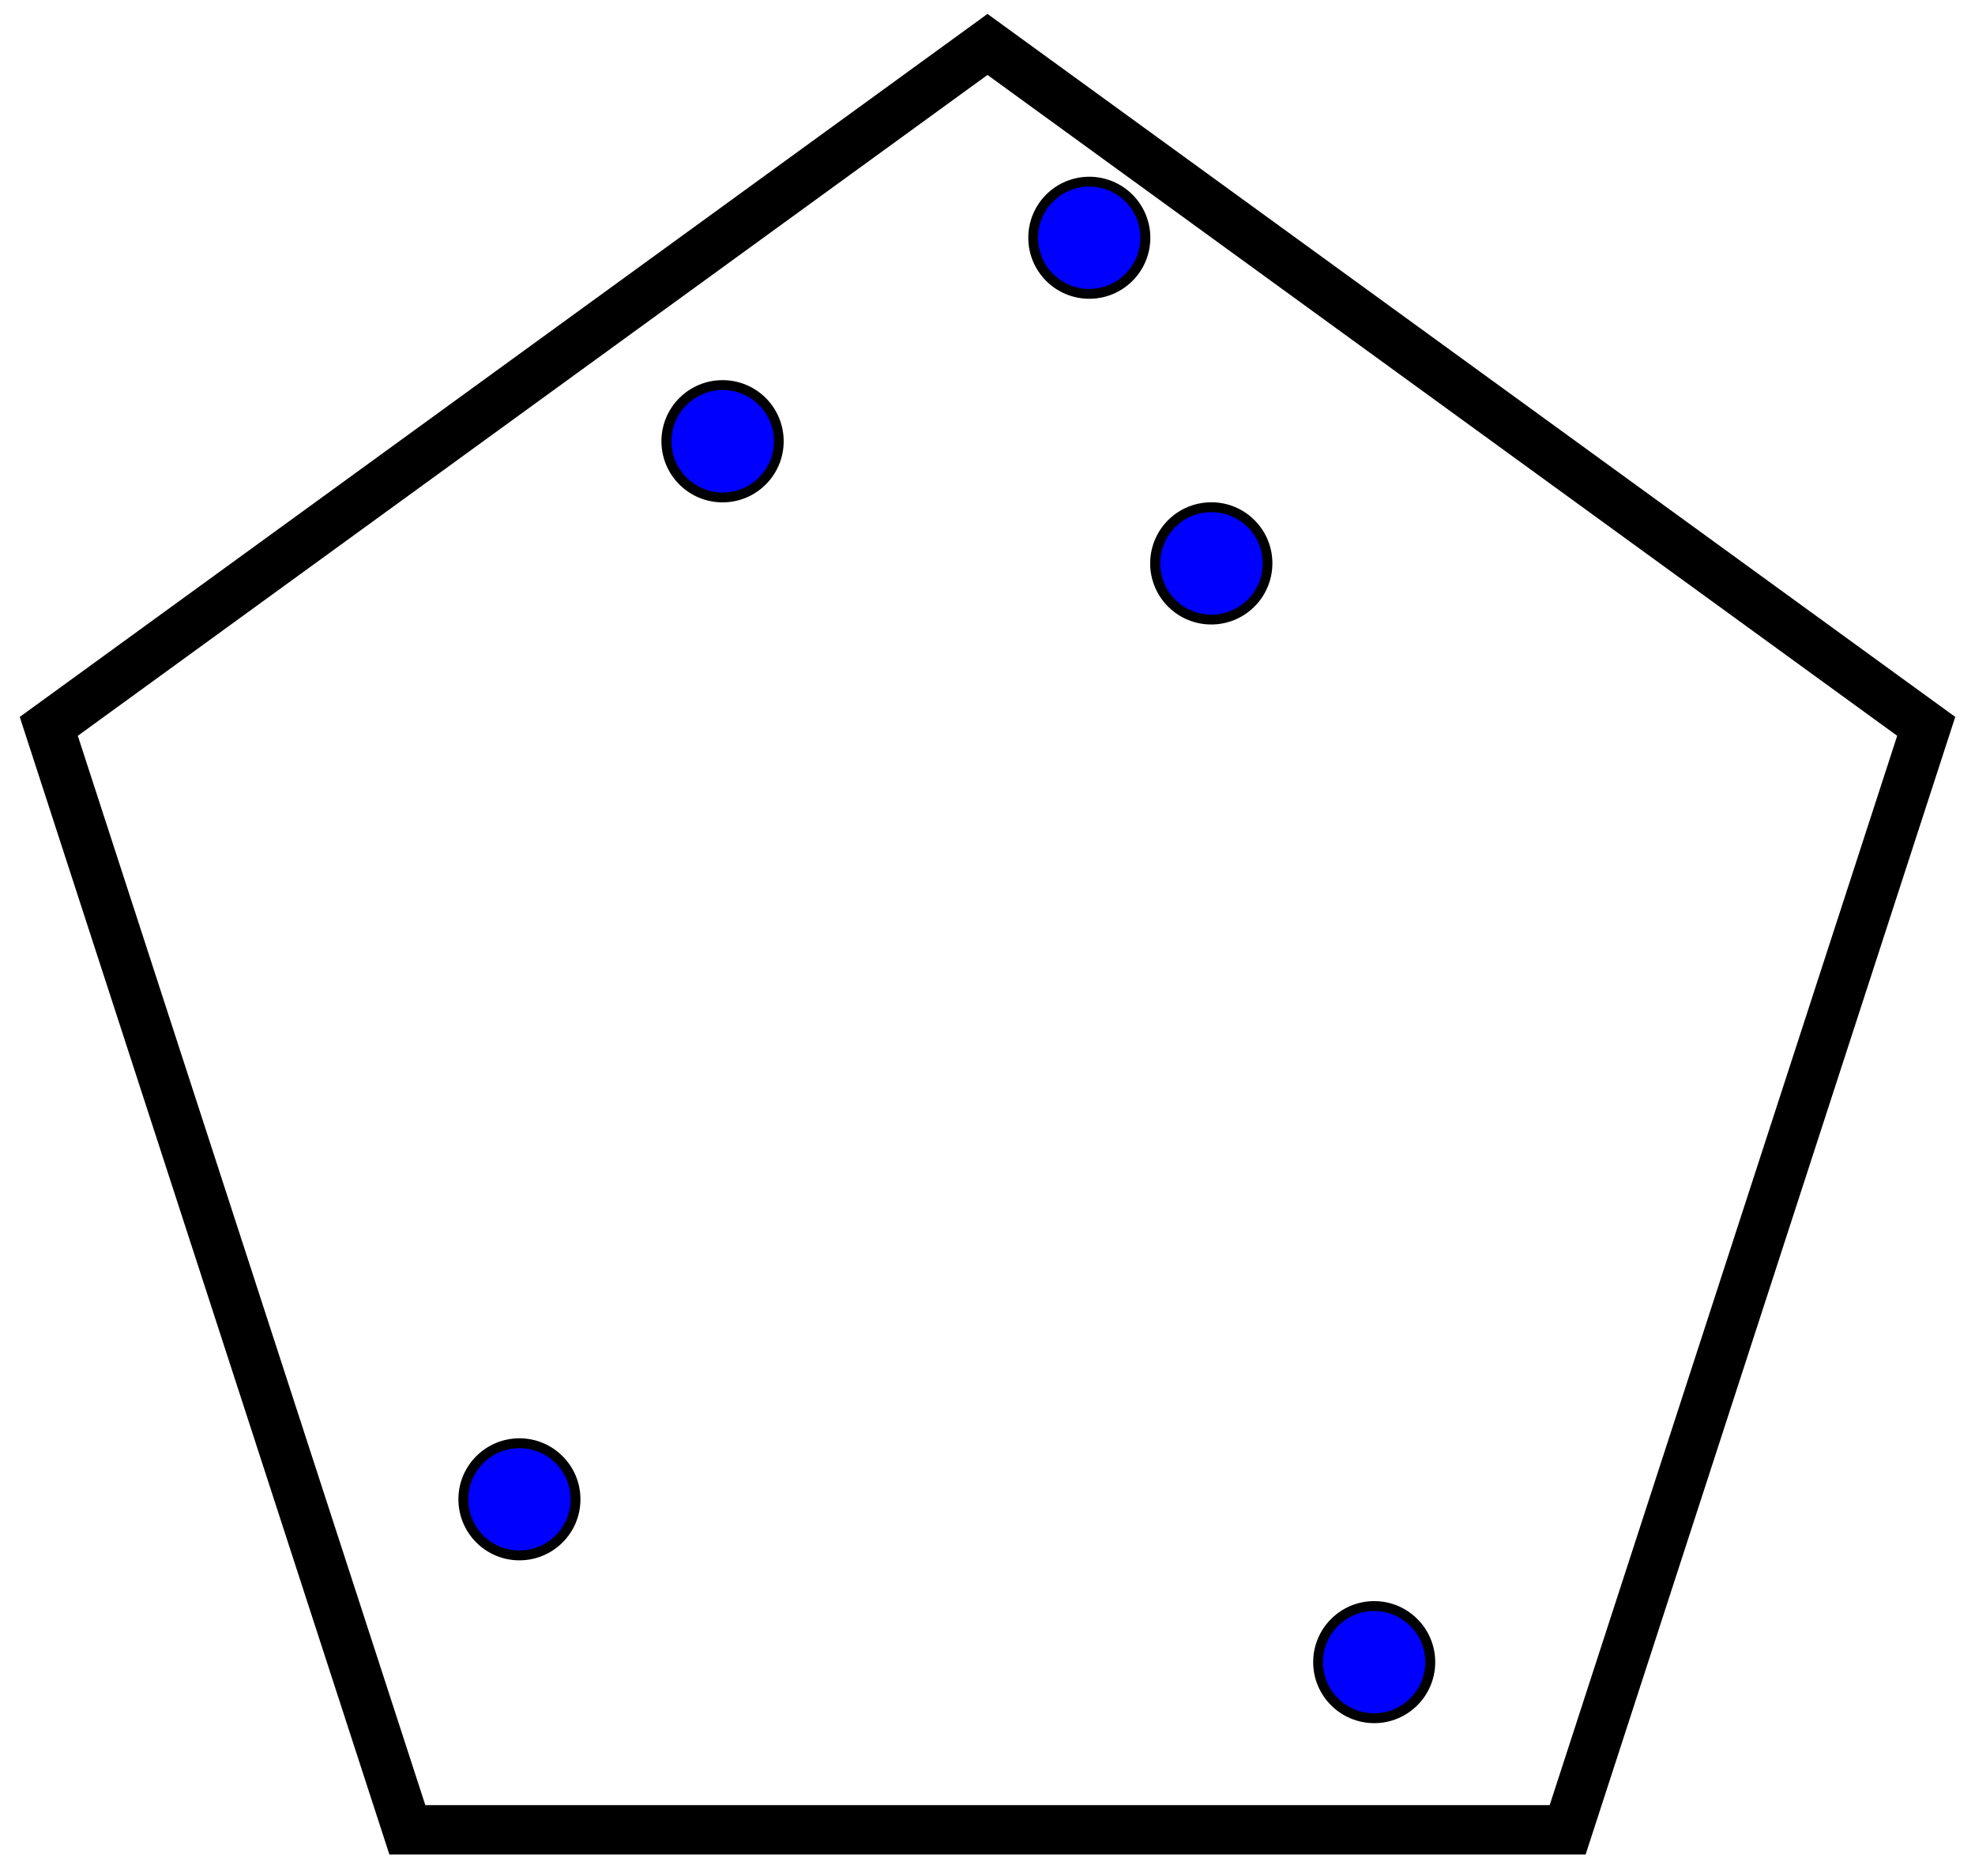
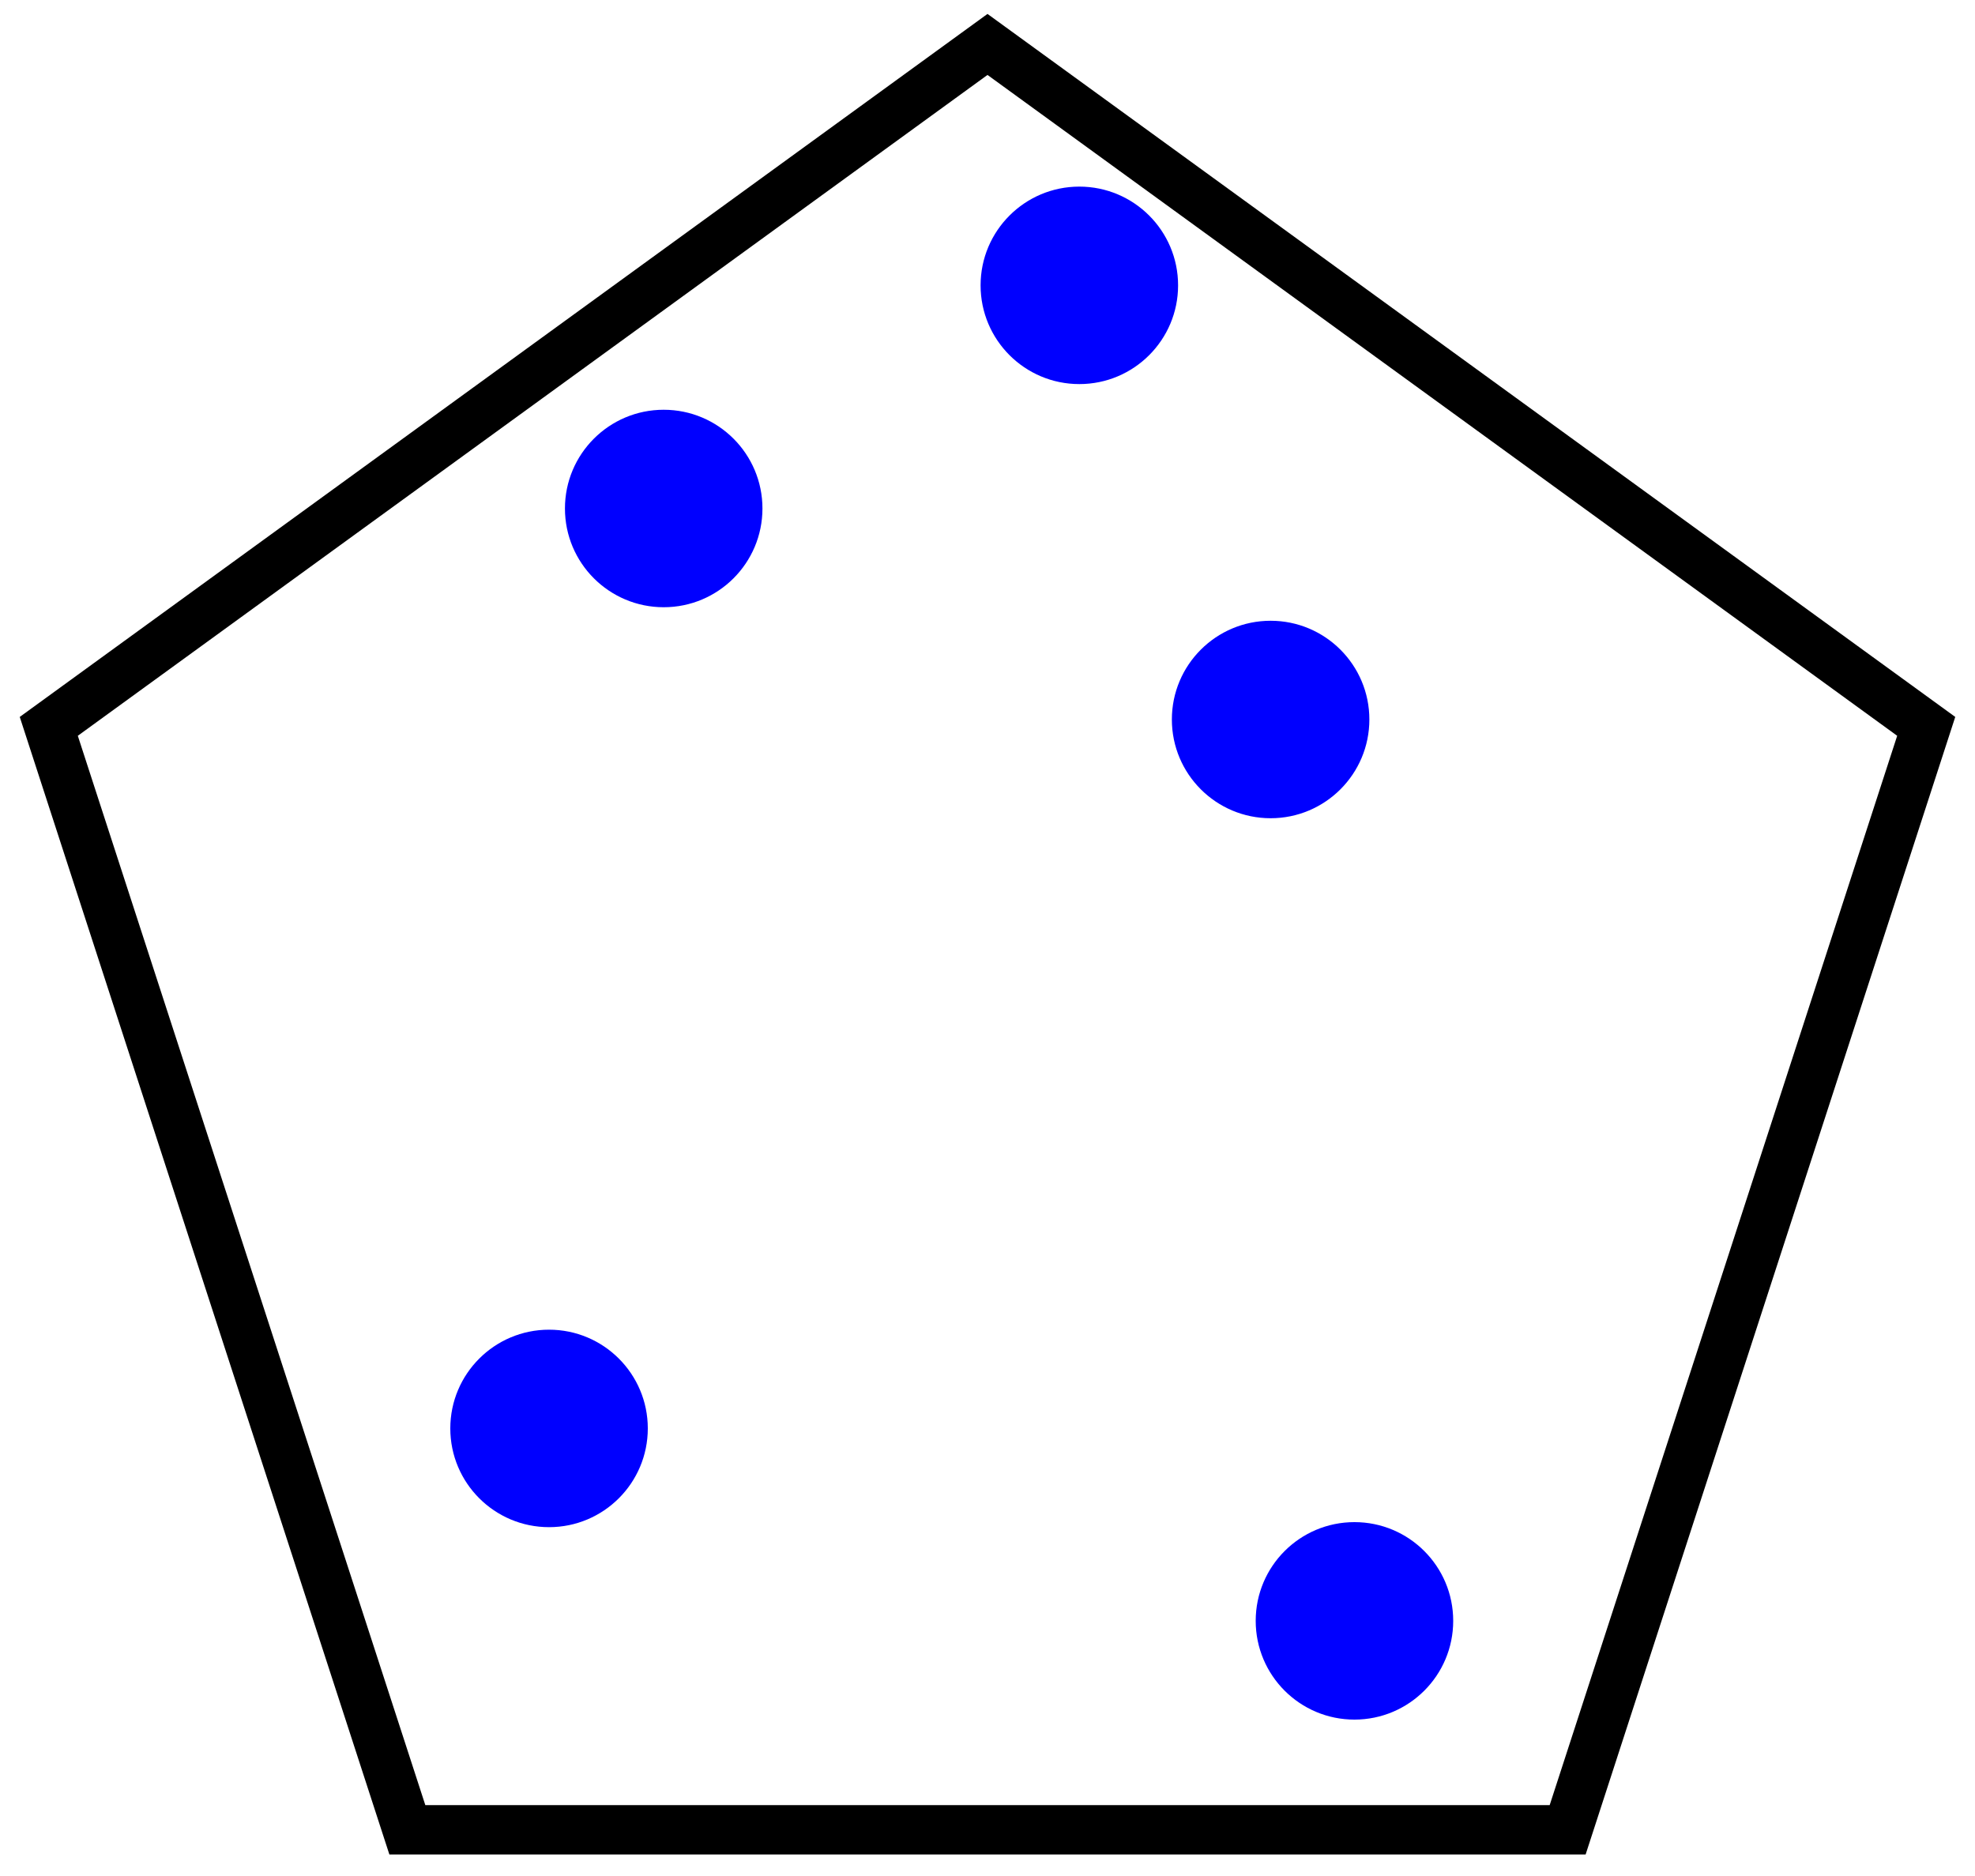
<svg xmlns="http://www.w3.org/2000/svg" id="Layer_1" data-name="Layer 1" viewBox="0 0 200 190">
  <defs>
    <style>.cls-1{fill:blue;}</style>
  </defs>
  <path d="M100,7.59l92.12,66.93-35.19,108.3H43.07L7.88,74.52,100,7.59m0-6.18L2,72.61,39.43,187.82H160.57L198,72.61,100,1.41Z" />
-   <path class="cls-1" d="M73.21,50.37a5.69,5.69,0,1,1,5.68-5.68A5.69,5.69,0,0,1,73.21,50.37Z" />
-   <path d="M73.21,39.5A5.19,5.19,0,1,1,68,44.69a5.19,5.19,0,0,1,5.18-5.19m0-1a6.19,6.19,0,1,0,6.18,6.19,6.18,6.18,0,0,0-6.18-6.19Z" />
-   <circle class="cls-1" cx="52.6" cy="151.85" r="5.68" />
-   <path d="M52.6,146.67a5.18,5.18,0,1,1-5.18,5.18,5.18,5.18,0,0,1,5.18-5.18m0-1a6.18,6.18,0,1,0,6.18,6.18,6.18,6.18,0,0,0-6.18-6.18Z" />
-   <circle class="cls-1" cx="139.16" cy="168.34" r="5.68" />
-   <path d="M139.16,163.16a5.18,5.18,0,1,1-5.19,5.18,5.19,5.19,0,0,1,5.19-5.18m0-1a6.18,6.18,0,1,0,6.18,6.18,6.18,6.18,0,0,0-6.18-6.18Z" />
-   <circle class="cls-1" cx="122.67" cy="57.05" r="5.68" />
-   <path d="M122.67,51.87a5.19,5.19,0,1,1-5.18,5.18,5.18,5.18,0,0,1,5.18-5.18m0-1a6.19,6.19,0,1,0,6.18,6.18,6.18,6.18,0,0,0-6.18-6.18Z" />
-   <circle class="cls-1" cx="110.3" cy="24.08" r="5.68" />
-   <path d="M110.3,18.9a5.18,5.18,0,1,1-5.18,5.18,5.19,5.19,0,0,1,5.18-5.18m0-1a6.18,6.18,0,1,0,6.19,6.18,6.18,6.18,0,0,0-6.19-6.18Z" />
+   <circle class="cls-1" cx="67.21" cy="51.5" r="10" />
+   <circle class="cls-1" cx="55.6" cy="144.67" r="10" />
+   <circle class="cls-1" cx="137.16" cy="164.16" r="10" />
+   <circle class="cls-1" cx="128.67" cy="72.87" r="10" />
+   <circle class="cls-1" cx="109.3" cy="28.9" r="10" />
</svg>
